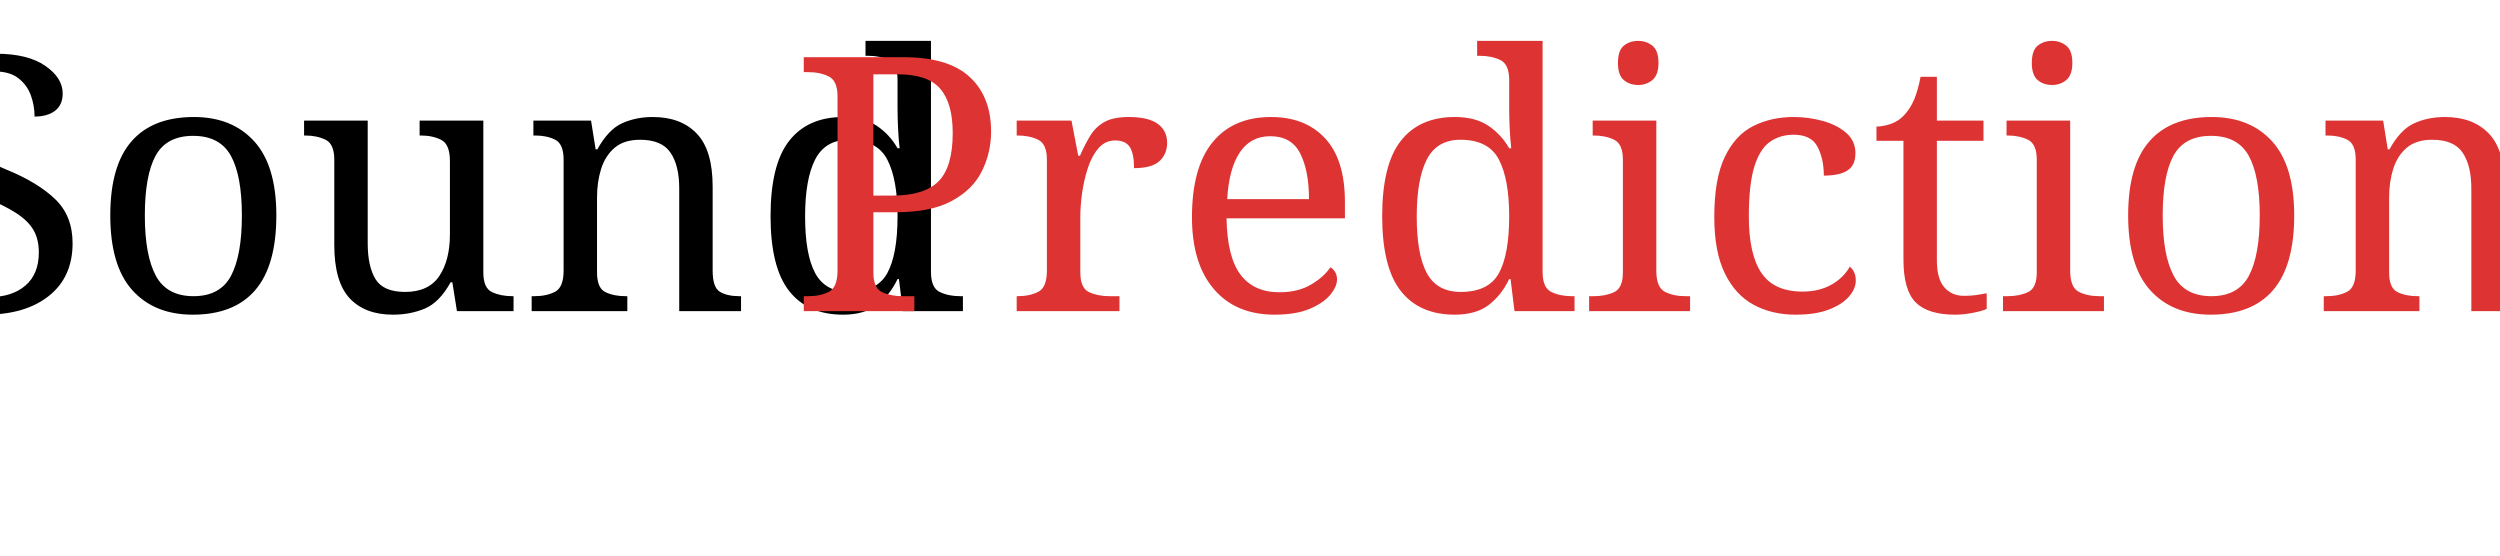
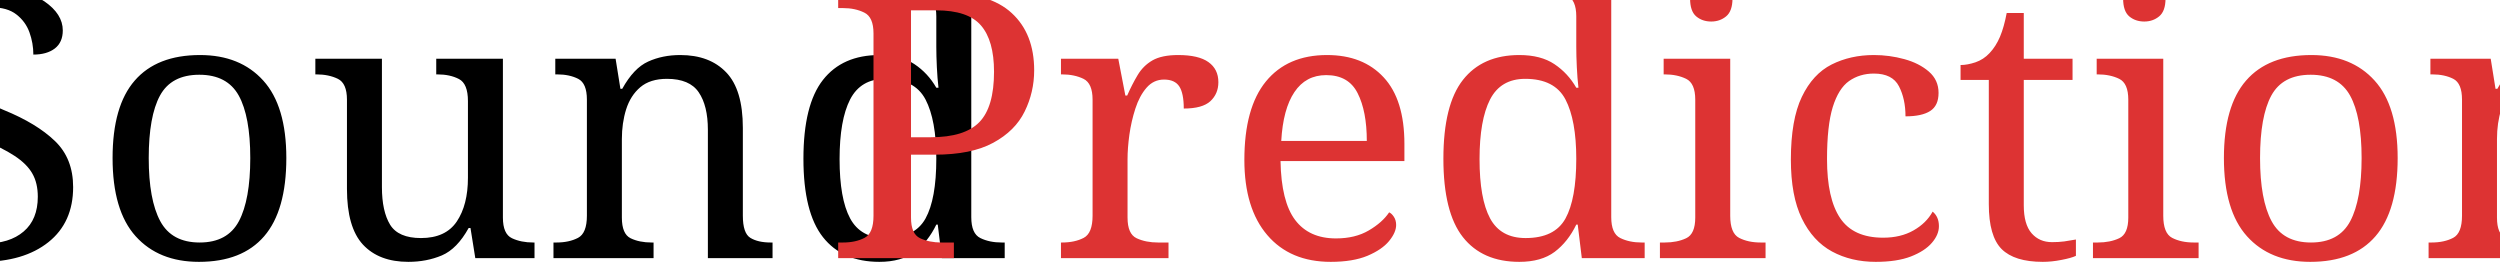
- <svg xmlns="http://www.w3.org/2000/svg" width="450px" height="100px" viewBox="0 0 450 100" version="1.1">
-   <g class="layer">
-     <text fill="#000000" font-family="Serif" font-size="64" id="svg_1" stroke="#000000" stroke-width="0" text-anchor="middle" transform="matrix(1 0 0 1 0 0)" x="78" xml:space="preserve" y="56">Sound</text>
-     <text fill="#dd3333" font-family="Serif" font-size="64" id="svg_2" stroke="#000000" stroke-width="0" text-anchor="middle" x="300" xml:space="preserve" y="56">Prediction</text>
+ <svg xmlns="http://www.w3.org/2000/svg" xmlns:html="http://www.w3.org/1999/xhtml" width="430.078" height="45.031" viewBox="0 0 430.078 45.031" version="1.1" id="svg70">
+   <defs id="defs74" />
+   <g class="layer" id="g68" transform="translate(-0.484375,-11.59375)">
+     <text fill="#000000" font-family="Serif" font-size="64px" id="svg_1" stroke="#000000" stroke-width="0" text-anchor="middle" x="78" xml:space="preserve" y="56">Sound</text>
+     <text fill="#dd3333" font-family="Serif" font-size="64px" id="svg_2" stroke="#000000" stroke-width="0" text-anchor="middle" x="300" xml:space="preserve" y="56">Prediction</text>
    <rect fill="#dd3333" height="0" id="svg_3" stroke="#000000" width="0" x="-46.5" y="-142.5" />
    <rect fill="#dd3333" height="0" id="svg_4" stroke="#000000" width="0" x="118.5" y="61" />
  </g>
+   <html:iframe class="cleanslate hidden" src="logo_files/commandline.html" id="cmdline_iframe" loading="lazy" style="height: 0px !important;" />
</svg>
